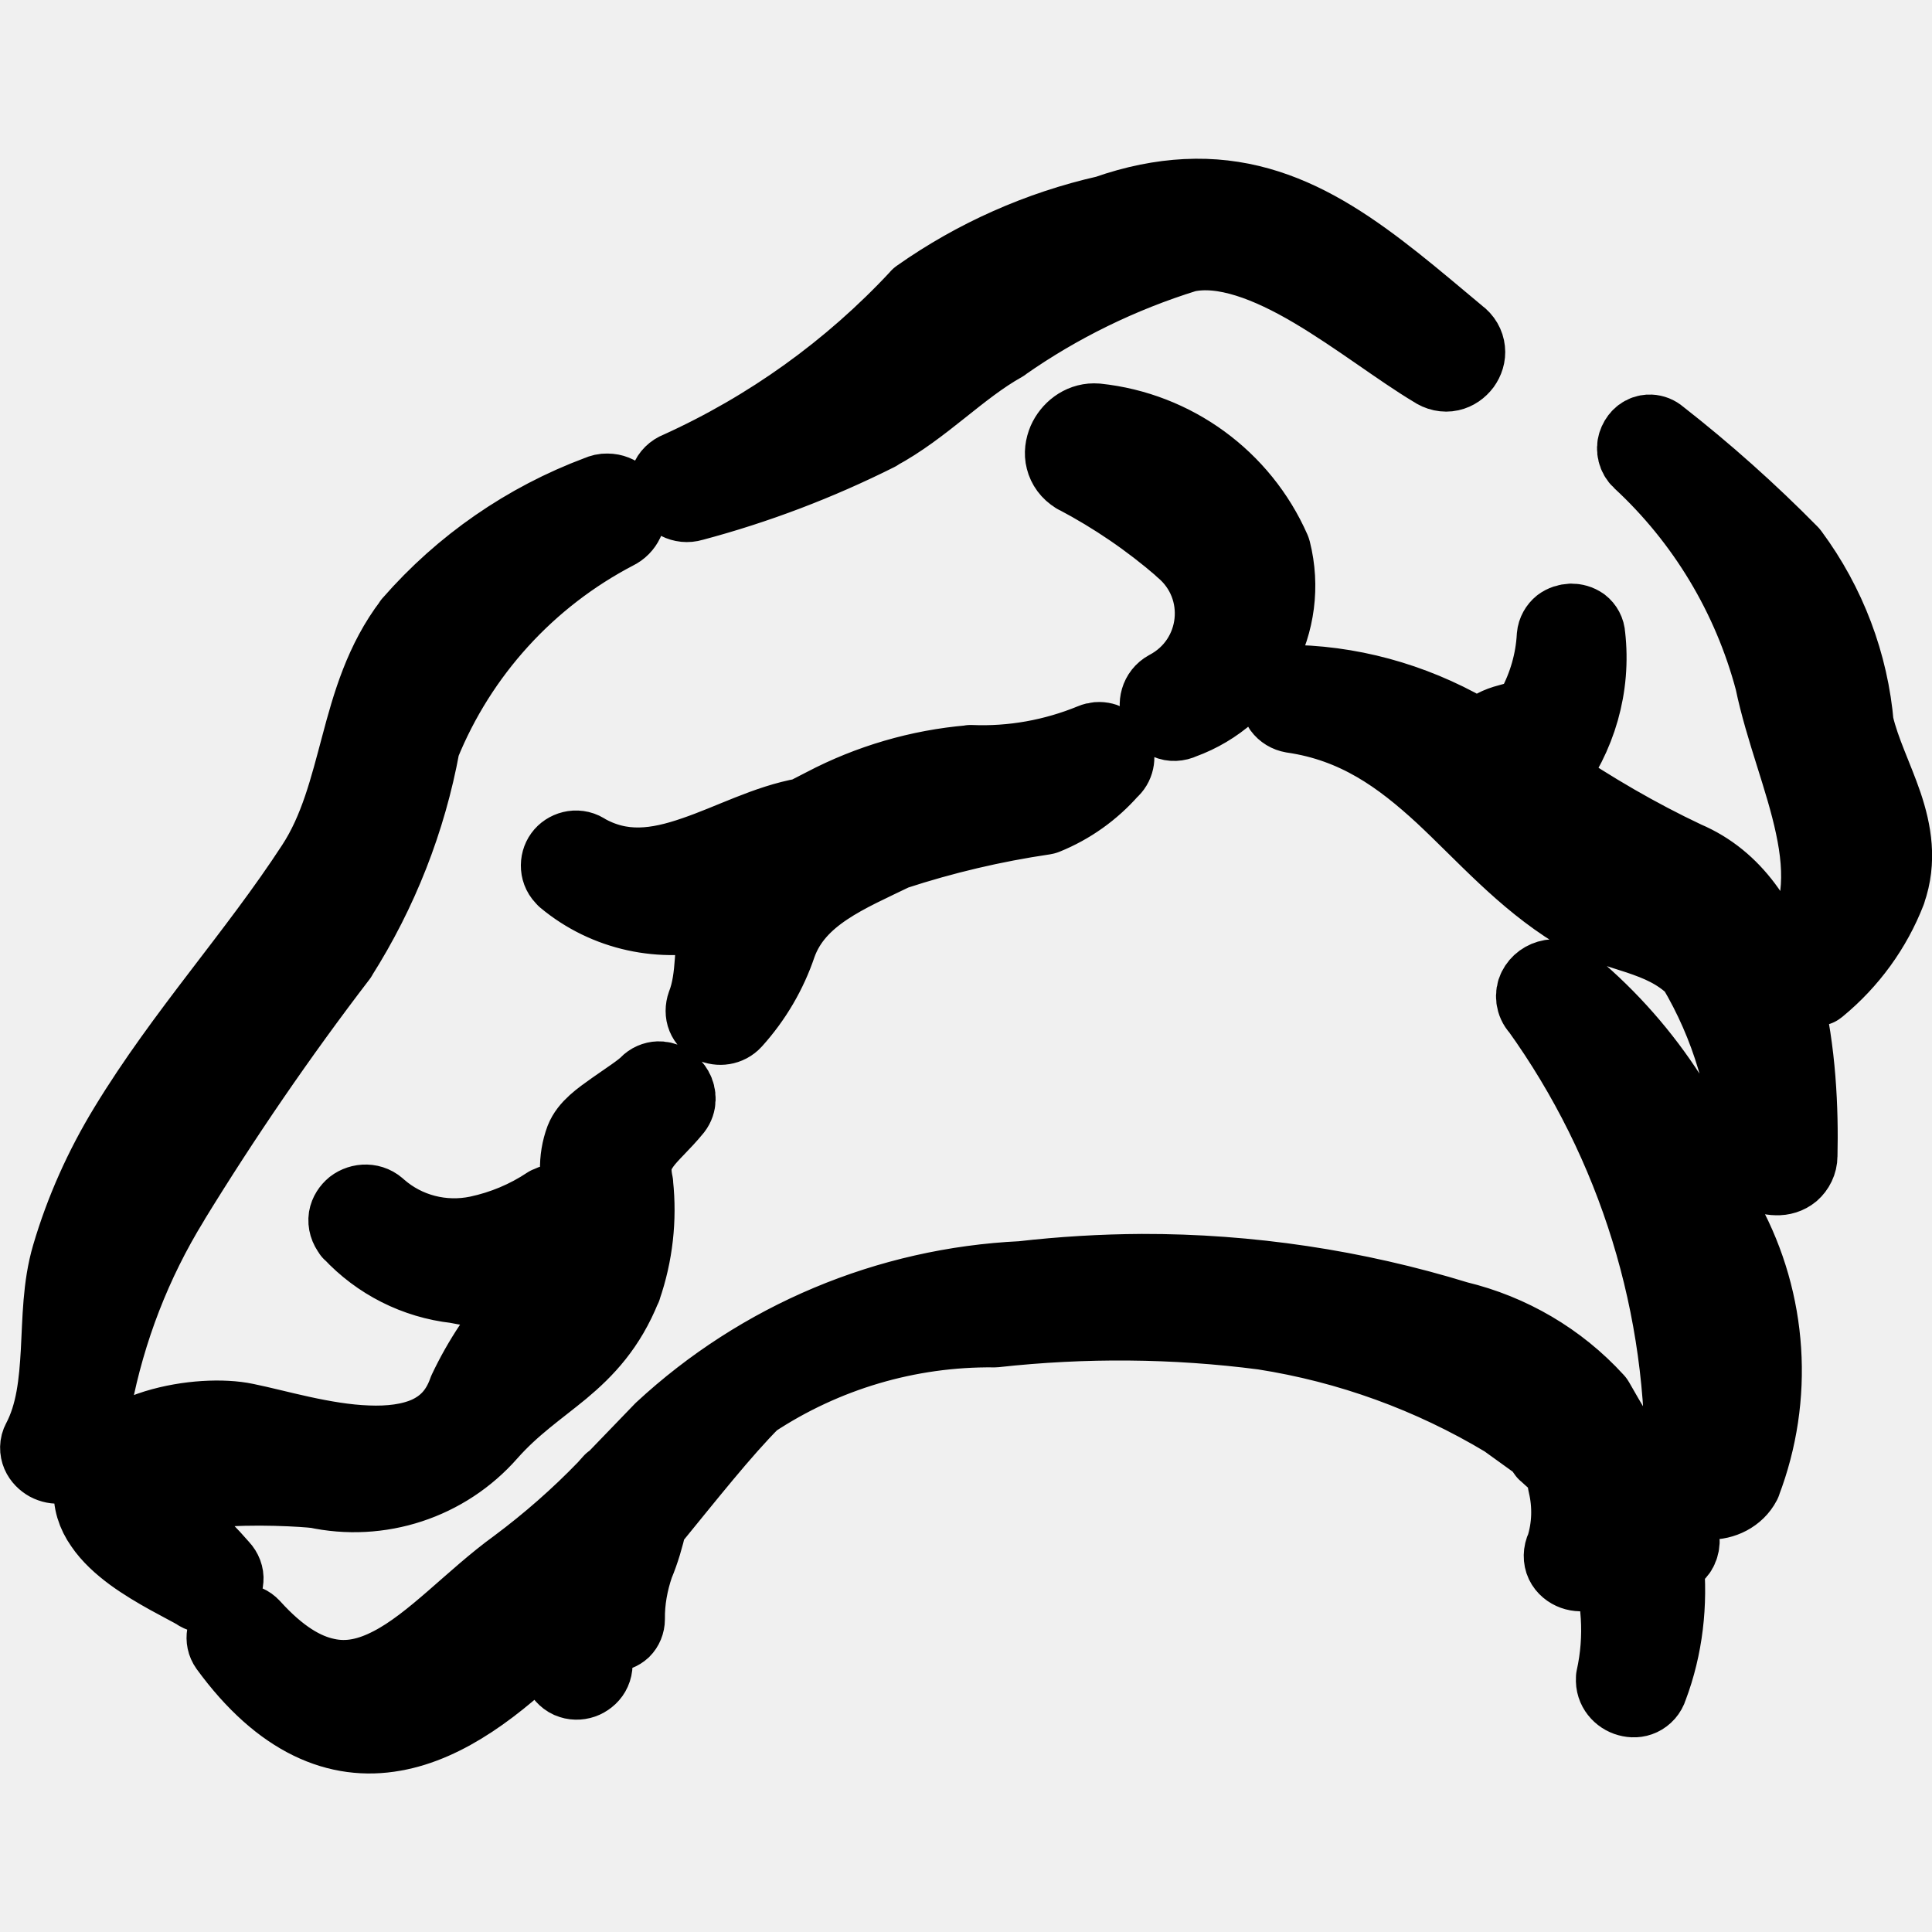
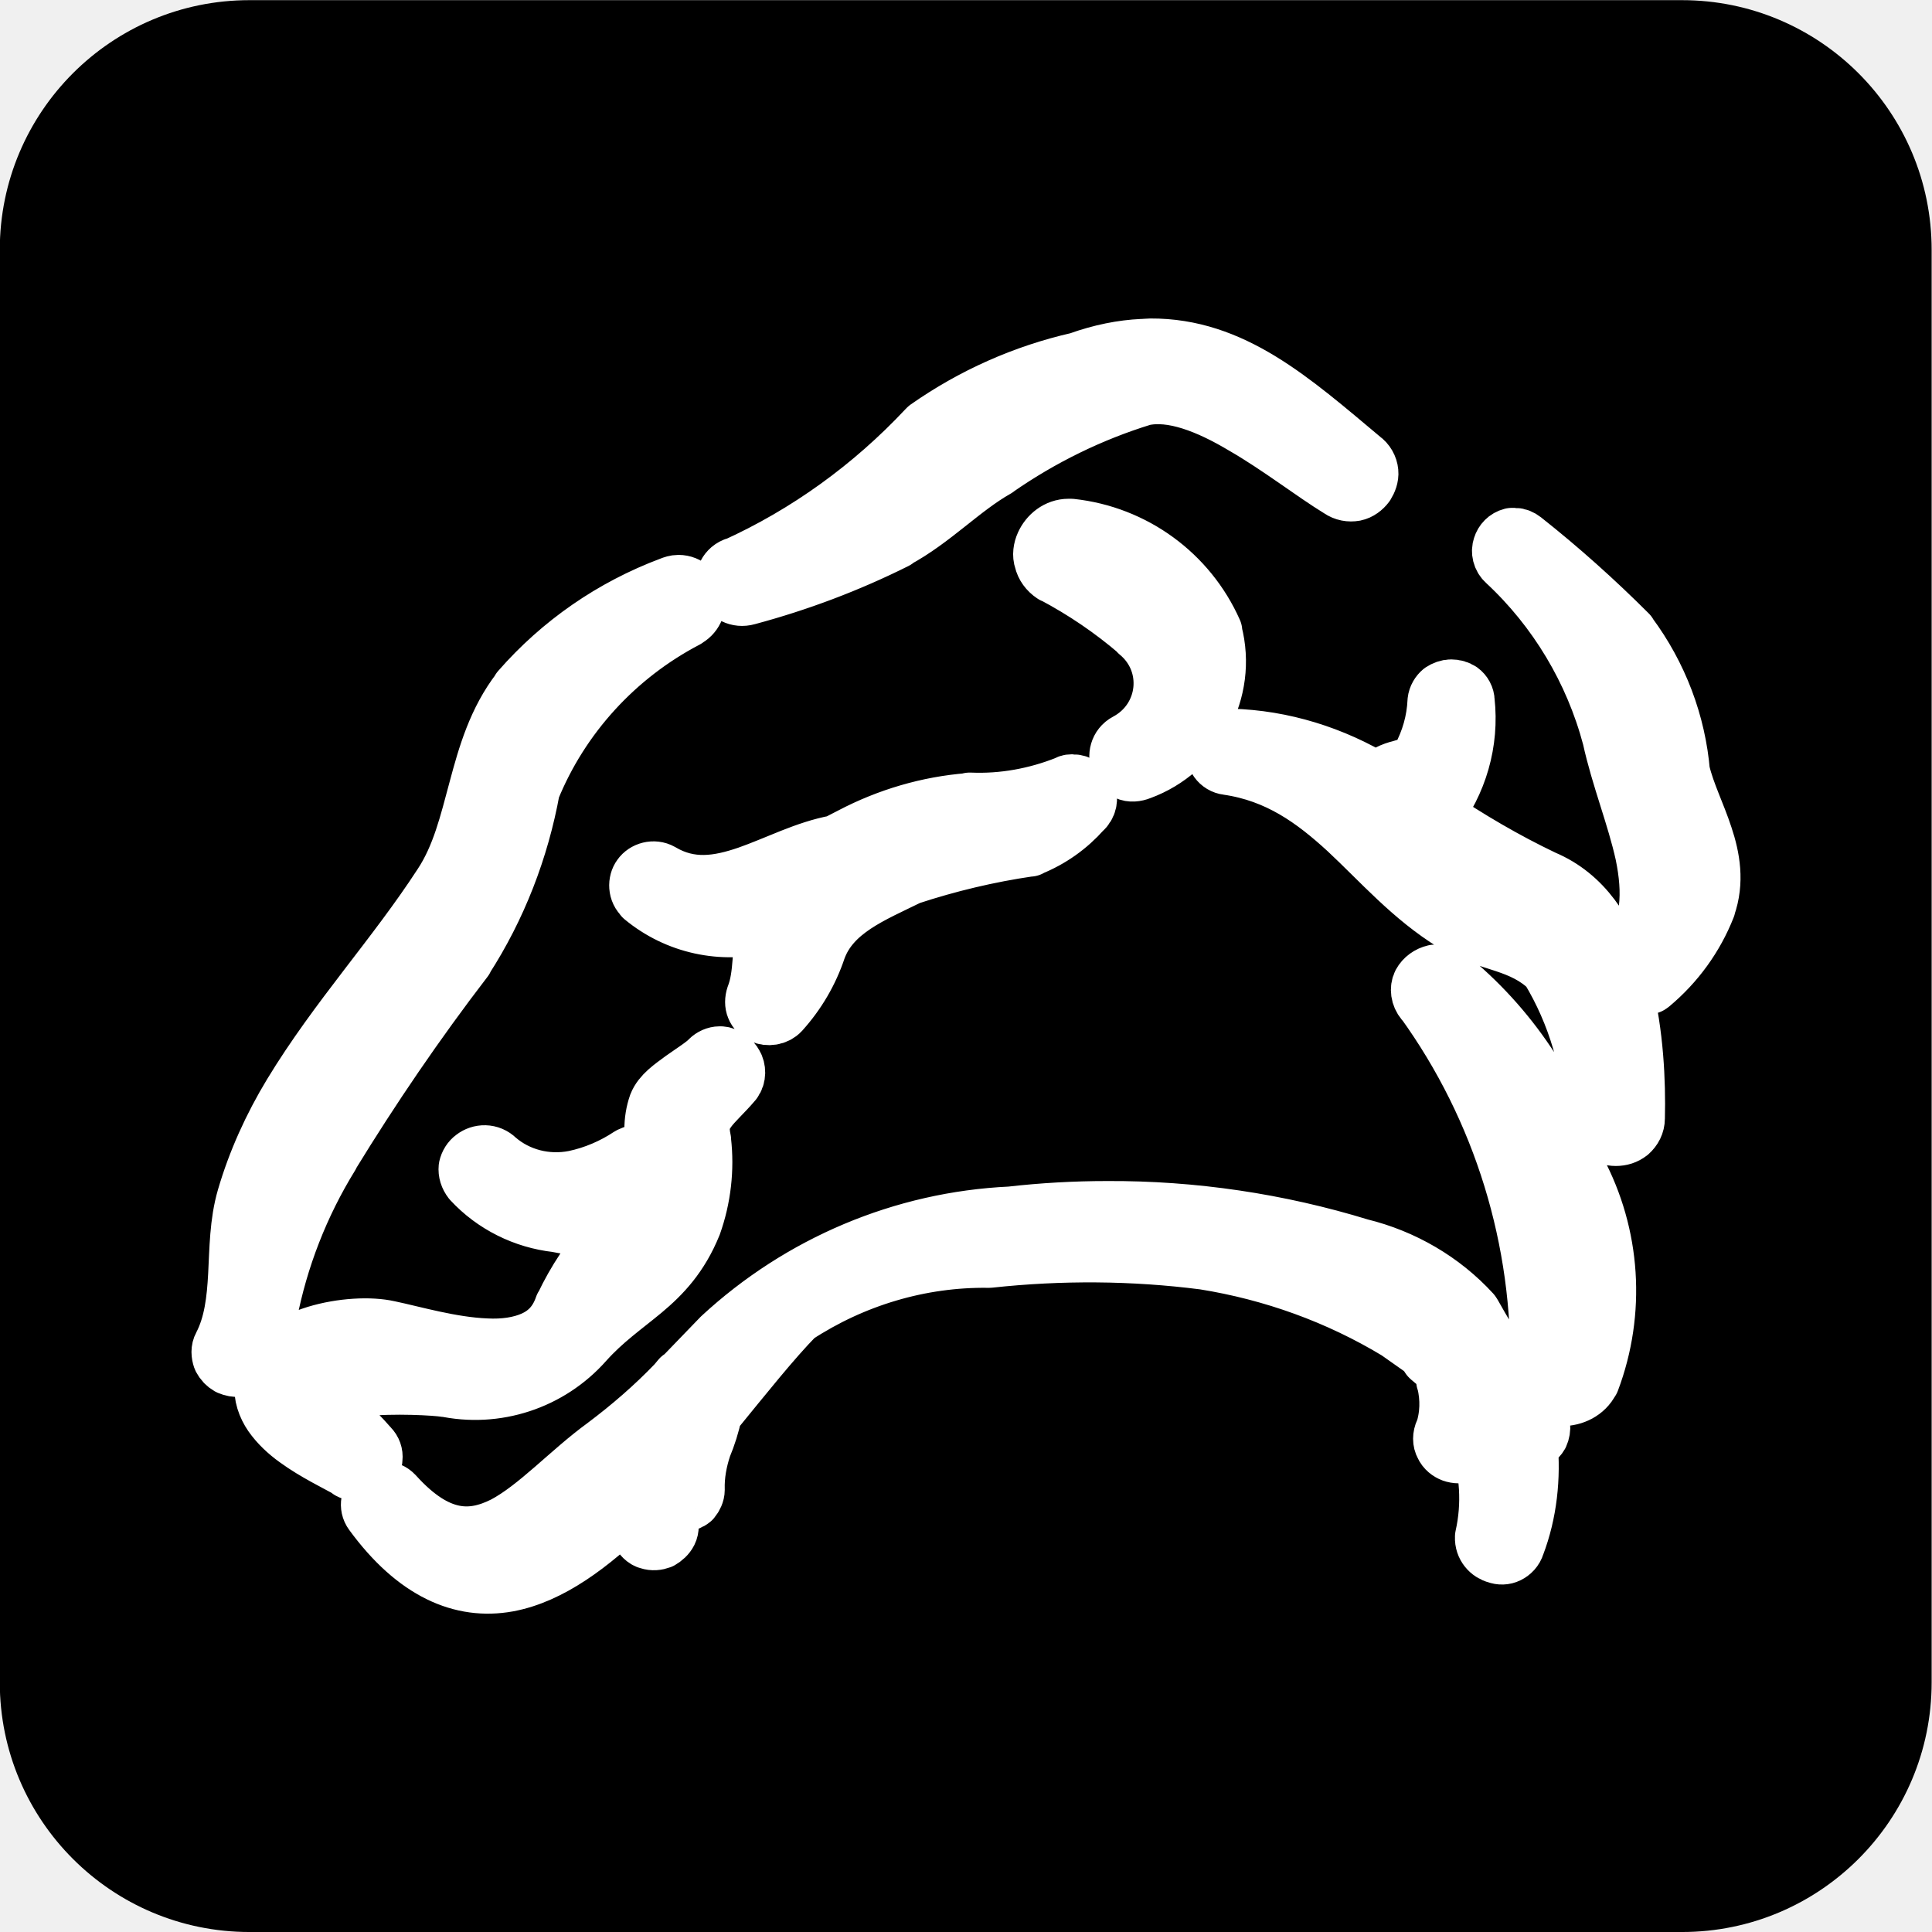
- <svg xmlns="http://www.w3.org/2000/svg" width="1024" height="1024" viewBox="0 0 270.933 270.933" version="1.1" id="svg1656">
-   <defs id="defs1650" />
-   <g id="layer1" transform="translate(0,-26.06664)">
-     <path id="path1637" d="M 167.677,53.318 C 167.214,53.322 166.745,53.335 166.268,53.36 162.812,53.54 159.1,54.246 155.083,55.658 145.616,57.799 136.639,61.785 128.669,67.394 L 128.586,67.457 128.52,67.543 C 119.051,77.718 107.652,85.9 94.963,91.634 L 95.024,91.603 C 94.232,91.909 93.62,92.521 93.369,93.227 93.125,93.933 93.218,94.662 93.496,95.282 94.076,96.506 95.582,97.455 97.207,96.961 106.18,94.576 114.879,91.266 123.188,87.1 V 87.068 C 129.715,83.57 134.711,78.024 140.837,74.595 L 140.9,74.533 C 148.682,69.08 157.296,64.883 166.395,62.059 171.542,60.93 177.855,63.409 184.017,67.057 190.174,70.705 196.118,75.333 200.833,78.149 201.666,78.73 202.614,78.918 203.447,78.729 204.269,78.549 204.946,78.055 205.432,77.411 205.892,76.768 206.17,75.976 206.075,75.113 205.989,74.258 205.526,73.403 204.702,72.815 192.436,62.578 182.077,53.195 167.677,53.318 Z M 153.426,84.816 C 151.437,84.822 149.827,86.164 149.114,87.775 148.743,88.661 148.588,89.642 148.838,90.591 149.082,91.572 149.726,92.489 150.705,93.07 L 150.737,93.101 H 150.769 C 156.065,95.894 160.999,99.26 165.532,103.182 V 103.213 C 171.913,108.485 170.867,118.448 163.548,122.308 162.044,123.131 161.705,124.88 162.263,126.104 162.505,126.716 162.99,127.305 163.667,127.579 164.311,127.885 165.171,127.853 165.934,127.485 175.803,123.899 181.411,113.419 178.837,103.213 L 178.774,103.033 C 174.335,92.952 164.805,85.994 153.83,84.833 153.692,84.822 153.559,84.815 153.426,84.816 Z M 231.441,86.39 C 231.267,86.382 231.094,86.394 230.927,86.425 229.976,86.606 229.335,87.343 229.062,88.198 228.786,89.061 228.998,90.159 229.798,90.897 238.747,99.173 245.15,109.834 248.273,121.601 249.716,128.559 252.561,135.393 253.945,141.951 255.353,148.54 255.292,154.73 251.034,160.794 L 250.939,160.919 250.664,161.837 C 250.264,162.112 249.96,162.418 249.777,162.818 247.478,155.616 243.496,149.215 236.503,146.242 229.798,143.081 223.417,139.346 217.292,135.204 221.679,129.509 223.756,122.37 222.932,115.2 222.9,114.462 222.534,113.819 222.015,113.419 221.489,113.05 220.909,112.902 220.328,112.902 219.714,112.933 219.134,113.113 218.64,113.482 218.147,113.882 217.755,114.525 217.694,115.255 217.506,118.722 216.524,122.119 214.878,125.155 214.169,126.292 213.034,126.567 211.442,126.998 210.121,127.336 208.593,127.979 207.455,129.297 199.704,124.543 190.878,121.79 181.777,121.507 181.009,121.452 180.305,121.695 179.819,122.15 179.323,122.613 179.081,123.194 178.989,123.806 178.925,124.394 179.05,125.037 179.418,125.586 179.819,126.135 180.461,126.535 181.199,126.661 190.079,127.948 196.245,132.45 202.097,137.84 207.917,143.268 213.37,149.576 220.76,154.118 223.726,155.954 226.79,156.753 229.673,157.702 232.496,158.652 235.07,159.719 237.4,161.962 242.143,169.925 244.843,178.97 245.182,188.25 V 188.376 C 245.548,190.4 247.386,191.498 249.104,191.498 249.96,191.53 250.822,191.287 251.52,190.706 252.195,190.118 252.687,189.199 252.687,188.156 252.838,181.692 252.5,173.393 250.571,165.666 250.906,165.854 251.213,166.128 251.615,166.128 H 251.919 L 253.301,165.265 255.051,164.904 255.261,164.748 C 259.645,161.131 263.041,156.472 265.098,151.176 V 151.144 C 266.629,146.791 265.893,142.657 264.604,138.821 263.287,134.961 261.449,131.313 260.596,127.673 V 127.822 C 259.858,119.028 256.674,110.634 251.432,103.55 L 251.371,103.488 251.339,103.433 C 245.548,97.549 239.391,92.058 232.888,86.974 232.478,86.61 231.958,86.413 231.441,86.39 Z M 85.155,94.662 C 84.701,94.639 84.236,94.756 83.814,94.945 73.641,98.741 64.562,105.025 57.423,113.207 L 57.391,113.238 V 113.27 C 53.323,118.597 51.573,124.668 50.011,130.583 48.419,136.522 47.006,142.319 43.757,147.285 35.579,159.844 25.496,170.788 17.494,183.96 14.033,189.631 11.303,195.727 9.438,202.073 8.149,206.45 8.152,211.079 7.908,215.558 7.657,219.999 7.235,224.258 5.302,227.937 4.905,228.643 4.936,229.467 5.21,230.11 5.485,230.753 6.011,231.248 6.56,231.554 7.14,231.86 7.813,232.008 8.488,231.922 9.192,231.797 9.901,231.365 10.294,230.659 12.012,228.243 13.15,225.45 13.541,222.508 L 13.516,222.54 C 15.417,212.672 19.063,203.234 24.326,194.683 V 194.659 C 31.56,182.861 39.406,171.4 47.839,160.394 L 47.861,160.362 V 160.339 C 53.625,151.262 57.579,141.182 59.511,130.638 V 130.615 C 64.686,117.836 74.284,107.292 86.535,100.915 L 86.474,100.946 C 87.98,100.24 88.623,98.616 88.348,97.275 88.066,95.926 86.842,94.662 85.187,94.662 Z M 154.162,129.501 C 154.083,129.5 154.002,129.502 153.923,129.509 153.616,129.54 153.342,129.603 153.067,129.72 147.703,131.925 141.943,132.969 136.147,132.725 H 136.091 L 135.996,132.757 C 128.828,133.368 121.806,135.424 115.437,138.766 L 112.77,140.138 C 107.464,141.064 102.351,143.817 97.291,145.535 92.177,147.308 87.244,148.077 82.128,145.104 H 82.159 C 80.841,144.312 79.272,144.83 78.545,145.842 77.804,146.854 77.804,148.509 78.964,149.489 V 149.521 C 84.911,154.479 92.82,156.134 100.264,154.267 99.443,158.652 99.96,163.124 98.515,166.803 98.273,167.478 98.273,168.207 98.515,168.795 98.765,169.408 99.219,169.838 99.745,170.113 100.813,170.631 102.226,170.482 103.145,169.47 106.001,166.309 108.173,162.606 109.521,158.589 111.971,151.788 119.083,149.027 125.547,145.873 132.381,143.637 139.396,141.982 146.508,140.939 L 146.628,140.907 146.723,140.876 C 150.274,139.44 153.406,137.197 155.916,134.349 156.896,133.525 157.108,132.238 156.684,131.226 156.309,130.278 155.343,129.516 154.162,129.501 Z M 217.974,162.785 C 217.795,162.782 217.619,162.794 217.448,162.818 216.404,162.998 215.519,163.641 215.057,164.567 214.594,165.485 214.691,166.803 215.542,167.721 L 215.488,167.626 C 229.123,186.595 236.169,209.486 235.62,232.871 V 232.903 C 235.62,234.19 236.11,235.256 236.905,235.962 237.704,236.637 238.684,236.943 239.698,236.975 241.658,237.037 243.769,236.056 244.749,234.158 L 244.78,234.095 V 234.064 C 249.377,222.022 248.492,208.6 242.389,197.295 238.465,183.928 230.534,172.075 219.685,163.304 L 219.653,163.28 219.59,163.249 C 219.087,162.925 218.513,162.791 217.974,162.785 Z M 92.34,177.088 C 91.705,177.108 91.032,177.387 90.551,177.895 89.752,178.719 87.79,179.974 85.923,181.292 84.024,182.641 82.159,183.928 81.453,185.74 80.926,187.152 80.683,188.65 80.717,190.18 80.748,191.53 80.592,192.879 80.378,194.228 79.154,194.134 77.899,194.071 76.792,194.628 L 76.666,194.683 C 73.726,196.644 70.414,198.025 66.953,198.762 62.117,199.774 57.087,198.488 53.384,195.24 L 53.438,195.303 C 52.248,194.04 50.442,194.166 49.336,195.021 48.816,195.452 48.387,196.064 48.263,196.801 48.144,197.57 48.387,198.394 48.936,199.068 V 199.1 H 48.968 C 52.889,203.328 58.195,205.995 63.887,206.638 67.082,207.282 70.331,207.588 73.577,207.525 H 73.726 L 74.189,207.344 73.115,208.874 C 69.866,212.491 67.136,216.57 65.057,220.979 V 221.042 L 65.025,221.073 C 63.95,224.077 62.146,225.819 59.819,226.894 57.486,227.937 54.608,228.274 51.573,228.149 45.443,227.937 38.76,225.882 34.5,225.027 31.319,224.352 26.288,224.564 21.784,225.945 19.517,226.651 17.406,227.631 15.72,229.066 14.065,230.479 12.843,232.346 12.561,234.644 12.346,236.637 12.99,238.504 14.096,240.072 15.171,241.665 16.702,243.046 18.357,244.27 21.667,246.686 25.559,248.529 27.636,249.722 V 249.753 C 28.869,250.459 30.273,250.091 31.136,249.267 31.59,248.835 31.928,248.255 31.96,247.612 32.023,246.937 31.748,246.2 31.224,245.65 29.6,243.776 27.855,242.003 26.013,240.379 L 25.981,240.348 C 24.697,239.304 24.051,238.449 23.872,237.955 23.685,237.437 23.746,237.343 24.053,237.006 24.665,236.362 26.963,235.625 29.788,235.319 35.365,234.707 42.957,235.202 44.276,235.382 L 44.19,235.35 C 53.26,237.343 62.697,234.244 68.823,227.263 72.132,223.521 75.657,221.159 79.03,218.374 82.403,215.558 85.526,212.279 87.736,206.764 H 87.759 V 206.733 C 89.382,202.042 89.94,197.044 89.416,192.141 V 192.023 C 88.865,189.474 89.359,188.156 90.396,186.721 91.407,185.309 93.094,183.896 94.812,181.786 95.55,180.837 95.489,179.582 94.995,178.719 94.507,177.864 93.642,177.189 92.608,177.095 92.52,177.087 92.428,177.085 92.34,177.088 Z M 160.143,204.097 C 154.503,204.128 148.895,204.465 143.291,205.108 124.441,205.995 106.487,213.534 92.631,226.376 L 92.608,226.399 85.894,233.358 85.526,233.601 84.701,234.527 C 80.863,238.504 76.698,242.152 72.259,245.462 66.07,249.934 60.46,256.28 54.671,259.253 51.783,260.752 48.904,261.458 45.845,260.783 42.747,260.14 39.372,258.147 35.606,253.982 L 35.574,253.951 C 34.597,252.876 33.005,252.97 32.086,253.707 31.167,254.476 30.768,256.006 31.621,257.198 39.223,267.616 47.376,270.895 55.312,269.46 62.79,268.142 69.929,262.713 76.698,256.068 77.129,257.598 77.594,259.128 78.321,260.54 78.691,261.309 79.303,261.889 80.008,262.101 80.685,262.321 81.421,262.258 82.033,261.983 82.645,261.701 83.193,261.215 83.478,260.571 83.783,259.897 83.814,259.042 83.478,258.273 V 258.304 C 82.952,257.049 82.952,255.637 83.446,254.382 L 83.532,254.256 C 84.144,255.056 85.036,255.575 85.986,255.511 86.535,255.48 87.083,255.3 87.549,254.868 87.98,254.445 88.253,253.801 88.253,253.127 88.221,250.553 88.686,248.035 89.511,245.619 90.31,243.713 90.89,241.728 91.344,239.704 96.681,233.178 101.583,226.957 105.778,222.76 115.741,216.17 127.448,212.703 139.392,212.828 H 139.52 C 152.024,211.448 164.679,211.542 177.151,213.165 189.099,215.032 200.559,219.198 210.92,225.419 L 215.732,228.887 216.502,229.984 216.587,230.047 C 217.567,230.965 218.211,231.459 218.581,231.891 218.915,232.346 219.134,232.809 219.222,234.064 L 219.254,234.158 V 234.22 C 219.96,237.162 219.866,240.222 218.947,243.101 L 218.978,242.952 C 218.581,243.776 218.581,244.694 218.915,245.399 219.254,246.106 219.897,246.6 220.572,246.843 221.922,247.329 223.726,246.937 224.587,245.345 L 224.618,245.282 224.989,244.332 C 226.856,249.784 227.255,255.669 225.993,261.34 V 261.458 C 225.876,263.05 227.005,264.25 228.267,264.588 228.91,264.768 229.61,264.768 230.254,264.462 230.904,264.156 231.453,263.576 231.694,262.776 233.837,257.112 234.514,250.977 233.929,244.944 234.733,244.694 235.469,244.239 235.83,243.533 236.356,242.521 236.293,241.14 235.438,240.127 L 235.492,240.191 C 231.36,234.464 227.594,228.518 224.126,222.391 L 224.061,222.297 223.975,222.203 C 218.768,216.507 211.957,212.522 204.452,210.71 190.11,206.301 175.157,204.066 160.143,204.097 Z" style="fill:#000000;fill-opacity:1;fill-rule:nonzero;stroke:#000000;stroke-width:9.983;stroke-linecap:round;stroke-linejoin:round;stroke-miterlimit:4;stroke-dasharray:none;stroke-opacity:1;paint-order:fill markers stroke" />
+ <svg xmlns="http://www.w3.org/2000/svg" width="1024" height="1024" viewBox="0 0 270.933 270.933" version="1.1" id="svg853">
+   <defs id="defs847" />
+   <g id="layer1" transform="translate(11.79301,464.0927)">
+     <g id="g834" transform="matrix(64,0,0,64,-31174.189,-19201.158)">
+       <rect ry="0.547" y="292.767" x="486.912" height="4.233" width="4.233" id="rect828" style="color:#000000;clip-rule:nonzero;display:inline;overflow:visible;visibility:visible;opacity:1;isolation:auto;mix-blend-mode:normal;color-interpolation:sRGB;color-interpolation-filters:linearRGB;solid-color:#000000;solid-opacity:1;fill:#000000;fill-opacity:1;fill-rule:nonzero;stroke:none;stroke-width:0.09;stroke-linecap:round;stroke-linejoin:round;stroke-miterlimit:4;stroke-dasharray:none;stroke-dashoffset:0;stroke-opacity:1;paint-order:fill markers stroke;color-rendering:auto;image-rendering:auto;shape-rendering:auto;text-rendering:auto;enable-background:accumulate" />
+       <path style="fill:#ffffff;fill-opacity:1;fill-rule:nonzero;stroke:#ffffff;stroke-width:0.125;stroke-linecap:round;stroke-linejoin:round;stroke-miterlimit:4;stroke-dasharray:none;stroke-opacity:1;paint-order:fill markers stroke" d="M 489.433,293.527 C 489.427,293.527 489.421,293.528 489.415,293.528 489.372,293.53 489.325,293.539 489.275,293.557 489.156,293.584 489.044,293.634 488.944,293.704 L 488.943,293.705 488.942,293.706 C 488.823,293.833 488.681,293.936 488.522,294.008 L 488.522,294.007 C 488.512,294.011 488.505,294.019 488.502,294.027 488.499,294.036 488.5,294.045 488.503,294.053 488.51,294.069 488.529,294.08 488.55,294.074 488.662,294.044 488.771,294.003 488.875,293.951 V 293.95 C 488.957,293.906 489.02,293.837 489.096,293.794 L 489.097,293.793 C 489.195,293.725 489.303,293.672 489.417,293.637 489.481,293.623 489.56,293.654 489.637,293.7 489.715,293.745 489.789,293.803 489.848,293.839 489.858,293.846 489.87,293.848 489.881,293.846 489.891,293.844 489.9,293.837 489.906,293.829 489.911,293.821 489.915,293.811 489.914,293.801 489.913,293.79 489.907,293.779 489.897,293.772 489.743,293.643 489.613,293.526 489.433,293.527 Z M 489.254,293.922 C 489.229,293.922 489.209,293.939 489.2,293.959 489.195,293.97 489.193,293.983 489.197,293.994 489.2,294.007 489.208,294.018 489.22,294.026 L 489.22,294.026 H 489.221 C 489.287,294.061 489.349,294.103 489.406,294.152 V 294.153 C 489.486,294.219 489.473,294.343 489.381,294.392 489.362,294.402 489.358,294.424 489.365,294.439 489.368,294.447 489.374,294.454 489.382,294.458 489.39,294.462 489.401,294.461 489.411,294.457 489.534,294.412 489.605,294.28 489.572,294.153 L 489.572,294.15 C 489.516,294.024 489.397,293.937 489.259,293.922 489.257,293.922 489.256,293.922 489.254,293.922 Z M 490.232,293.942 C 490.229,293.942 490.227,293.942 490.225,293.942 490.213,293.945 490.205,293.954 490.202,293.964 490.198,293.975 490.201,293.989 490.211,293.998 490.323,294.102 490.403,294.236 490.442,294.383 490.461,294.47 490.496,294.556 490.514,294.638 490.531,294.721 490.53,294.798 490.477,294.874 L 490.476,294.876 490.472,294.887 C 490.467,294.891 490.464,294.894 490.461,294.899 490.433,294.809 490.383,294.729 490.295,294.692 490.211,294.652 490.131,294.605 490.054,294.553 490.109,294.482 490.135,294.393 490.125,294.303 490.125,294.294 490.12,294.285 490.113,294.28 490.107,294.276 490.1,294.274 490.092,294.274 490.085,294.274 490.077,294.277 490.071,294.281 490.065,294.286 490.06,294.294 490.059,294.303 490.057,294.347 490.045,294.389 490.024,294.428 490.015,294.442 490.001,294.445 489.981,294.451 489.964,294.455 489.945,294.463 489.931,294.479 489.834,294.42 489.723,294.385 489.609,294.382 489.6,294.381 489.591,294.384 489.585,294.39 489.579,294.396 489.576,294.403 489.574,294.411 489.574,294.418 489.575,294.426 489.58,294.433 489.585,294.44 489.593,294.445 489.602,294.446 489.713,294.462 489.791,294.519 489.864,294.586 489.937,294.654 490.005,294.733 490.098,294.79 490.135,294.813 490.173,294.823 490.209,294.835 490.245,294.847 490.277,294.861 490.306,294.889 490.366,294.988 490.399,295.102 490.404,295.218 V 295.22 C 490.408,295.245 490.431,295.259 490.453,295.259 490.464,295.259 490.474,295.256 490.483,295.249 490.492,295.241 490.498,295.23 490.498,295.217 490.5,295.136 490.495,295.032 490.471,294.935 490.475,294.937 490.479,294.941 490.484,294.941 H 490.488 L 490.505,294.93 490.527,294.926 490.53,294.924 C 490.585,294.878 490.627,294.82 490.653,294.754 V 294.753 C 490.672,294.699 490.663,294.647 490.647,294.599 490.631,294.55 490.608,294.505 490.597,294.459 V 294.461 C 490.588,294.351 490.548,294.246 490.482,294.157 L 490.481,294.156 490.481,294.155 C 490.408,294.082 490.331,294.013 490.25,293.949 490.245,293.945 490.238,293.942 490.232,293.942 Z M 488.399,294.045 C 488.393,294.045 488.387,294.047 488.382,294.049 488.254,294.097 488.141,294.175 488.051,294.278 L 488.051,294.278 V 294.279 C 488,294.345 487.978,294.421 487.958,294.496 487.938,294.57 487.921,294.643 487.88,294.705 487.778,294.862 487.651,294.999 487.551,295.164 487.508,295.235 487.473,295.312 487.45,295.391 487.434,295.446 487.434,295.504 487.431,295.56 487.428,295.616 487.422,295.669 487.398,295.715 487.393,295.724 487.394,295.734 487.397,295.743 487.401,295.751 487.407,295.757 487.414,295.761 487.421,295.764 487.43,295.766 487.438,295.765 487.447,295.764 487.456,295.758 487.461,295.749 487.482,295.719 487.497,295.684 487.501,295.647 L 487.501,295.648 C 487.525,295.524 487.571,295.406 487.637,295.299 V 295.298 C 487.727,295.151 487.825,295.007 487.931,294.869 L 487.931,294.869 V 294.868 C 488.004,294.755 488.053,294.628 488.077,294.496 V 294.496 C 488.142,294.336 488.263,294.204 488.416,294.124 L 488.415,294.124 C 488.434,294.115 488.442,294.095 488.439,294.078 488.435,294.061 488.42,294.045 488.399,294.045 Z M 489.263,294.482 C 489.262,294.482 489.261,294.482 489.26,294.482 489.256,294.482 489.253,294.483 489.25,294.485 489.182,294.512 489.11,294.525 489.038,294.522 H 489.037 L 489.036,294.523 C 488.946,294.53 488.858,294.556 488.778,294.598 L 488.745,294.615 C 488.678,294.627 488.614,294.661 488.551,294.683 488.487,294.705 488.425,294.715 488.361,294.677 H 488.361 C 488.345,294.668 488.325,294.674 488.316,294.687 488.307,294.699 488.307,294.72 488.321,294.732 V 294.733 C 488.396,294.795 488.495,294.816 488.588,294.792 488.578,294.847 488.584,294.903 488.566,294.949 488.563,294.958 488.563,294.967 488.566,294.974 488.569,294.982 488.575,294.987 488.582,294.991 488.595,294.997 488.613,294.995 488.624,294.983 488.66,294.943 488.687,294.897 488.704,294.846 488.735,294.761 488.824,294.727 488.905,294.687 488.99,294.659 489.078,294.638 489.167,294.625 L 489.169,294.625 489.17,294.624 C 489.215,294.606 489.254,294.578 489.285,294.543 489.298,294.532 489.3,294.516 489.295,294.504 489.29,294.492 489.278,294.482 489.263,294.482 Z M 490.063,294.899 C 490.061,294.899 490.058,294.899 490.056,294.899 490.043,294.902 490.032,294.91 490.026,294.921 490.02,294.933 490.022,294.949 490.032,294.961 L 490.032,294.96 C 490.203,295.197 490.291,295.484 490.284,295.777 V 295.778 C 490.284,295.794 490.29,295.807 490.3,295.816 490.31,295.824 490.322,295.828 490.335,295.829 490.36,295.829 490.386,295.817 490.398,295.793 L 490.399,295.792 V 295.792 C 490.456,295.641 490.445,295.473 490.369,295.331 490.32,295.164 490.22,295.015 490.084,294.905 L 490.084,294.905 490.083,294.905 C 490.077,294.901 490.07,294.899 490.063,294.899 Z M 488.489,295.078 C 488.481,295.078 488.472,295.082 488.466,295.088 488.456,295.099 488.432,295.114 488.408,295.131 488.385,295.148 488.361,295.164 488.352,295.187 488.346,295.204 488.343,295.223 488.343,295.242 488.344,295.259 488.342,295.276 488.339,295.293 488.324,295.292 488.308,295.291 488.294,295.298 L 488.292,295.299 C 488.256,295.323 488.214,295.341 488.171,295.35 488.11,295.362 488.047,295.346 488.001,295.306 L 488.001,295.306 C 487.986,295.291 487.964,295.292 487.95,295.303 487.943,295.308 487.938,295.316 487.936,295.325 487.935,295.335 487.938,295.345 487.945,295.354 V 295.354 H 487.945 C 487.994,295.407 488.061,295.44 488.132,295.448 488.172,295.456 488.213,295.46 488.254,295.46 H 488.256 L 488.261,295.457 488.248,295.476 C 488.207,295.522 488.173,295.573 488.147,295.628 V 295.629 L 488.146,295.629 C 488.133,295.667 488.11,295.689 488.081,295.702 488.052,295.715 488.016,295.72 487.978,295.718 487.901,295.715 487.817,295.69 487.764,295.679 487.724,295.67 487.661,295.673 487.605,295.69 487.576,295.699 487.55,295.711 487.529,295.729 487.508,295.747 487.493,295.771 487.489,295.799 487.486,295.824 487.495,295.848 487.508,295.867 487.522,295.887 487.541,295.905 487.562,295.92 487.603,295.95 487.652,295.973 487.678,295.988 V 295.989 C 487.693,295.997 487.711,295.993 487.722,295.983 487.728,295.977 487.732,295.97 487.732,295.962 487.733,295.953 487.73,295.944 487.723,295.937 487.703,295.914 487.681,295.892 487.658,295.871 L 487.657,295.871 C 487.641,295.858 487.633,295.847 487.631,295.841 487.629,295.834 487.629,295.833 487.633,295.829 487.641,295.821 487.67,295.812 487.705,295.808 487.775,295.8 487.87,295.806 487.887,295.809 L 487.885,295.808 C 487.999,295.833 488.117,295.794 488.194,295.707 488.236,295.66 488.28,295.63 488.322,295.595 488.364,295.56 488.403,295.519 488.431,295.45 H 488.431 V 295.45 C 488.452,295.391 488.459,295.328 488.452,295.267 V 295.265 C 488.445,295.233 488.451,295.217 488.464,295.199 488.477,295.181 488.498,295.163 488.52,295.137 488.529,295.125 488.528,295.109 488.522,295.099 488.516,295.088 488.505,295.079 488.492,295.078 488.491,295.078 488.49,295.078 488.489,295.078 Z M 489.338,295.417 C 489.268,295.417 489.197,295.421 489.127,295.429 488.891,295.44 488.666,295.535 488.492,295.696 L 488.492,295.696 488.408,295.783 488.403,295.786 488.393,295.798 C 488.345,295.848 488.293,295.893 488.237,295.935 488.16,295.991 488.089,296.07 488.017,296.108 487.981,296.126 487.945,296.135 487.906,296.127 487.867,296.119 487.825,296.094 487.778,296.042 L 487.777,296.041 C 487.765,296.028 487.745,296.029 487.734,296.038 487.722,296.048 487.717,296.067 487.728,296.082 487.823,296.212 487.925,296.254 488.025,296.236 488.118,296.219 488.208,296.151 488.293,296.068 488.298,296.087 488.304,296.106 488.313,296.124 488.318,296.133 488.325,296.141 488.334,296.143 488.343,296.146 488.352,296.145 488.36,296.142 488.367,296.138 488.374,296.132 488.378,296.124 488.382,296.116 488.382,296.105 488.378,296.095 V 296.096 C 488.371,296.08 488.371,296.062 488.377,296.047 L 488.378,296.045 C 488.386,296.055 488.397,296.062 488.409,296.061 488.416,296.06 488.423,296.058 488.429,296.053 488.434,296.047 488.438,296.039 488.438,296.031 488.437,295.999 488.443,295.967 488.453,295.937 488.463,295.913 488.471,295.888 488.476,295.863 488.543,295.781 488.605,295.703 488.657,295.65 488.782,295.568 488.929,295.524 489.078,295.526 H 489.08 C 489.237,295.509 489.395,295.51 489.551,295.53 489.701,295.554 489.845,295.606 489.974,295.684 L 490.035,295.727 490.044,295.741 490.045,295.742 C 490.058,295.753 490.066,295.759 490.07,295.765 490.075,295.771 490.077,295.776 490.078,295.792 L 490.079,295.793 V 295.794 C 490.088,295.831 490.087,295.869 490.075,295.905 L 490.075,295.903 C 490.07,295.914 490.07,295.925 490.075,295.934 490.079,295.943 490.087,295.949 490.095,295.952 490.112,295.958 490.135,295.953 490.146,295.933 L 490.146,295.933 490.151,295.921 C 490.174,295.989 490.179,296.063 490.163,296.134 V 296.135 C 490.162,296.155 490.176,296.17 490.192,296.174 490.2,296.177 490.209,296.177 490.217,296.173 490.225,296.169 490.232,296.162 490.235,296.152 490.262,296.081 490.27,296.004 490.263,295.928 490.273,295.925 490.282,295.92 490.287,295.911 490.293,295.898 490.292,295.881 490.282,295.868 L 490.282,295.869 C 490.231,295.797 490.183,295.723 490.14,295.646 L 490.139,295.645 490.138,295.643 C 490.073,295.572 489.987,295.522 489.893,295.499 489.714,295.444 489.526,295.416 489.338,295.417 Z" id="path830" />
+     </g>
  </g>
</svg>
